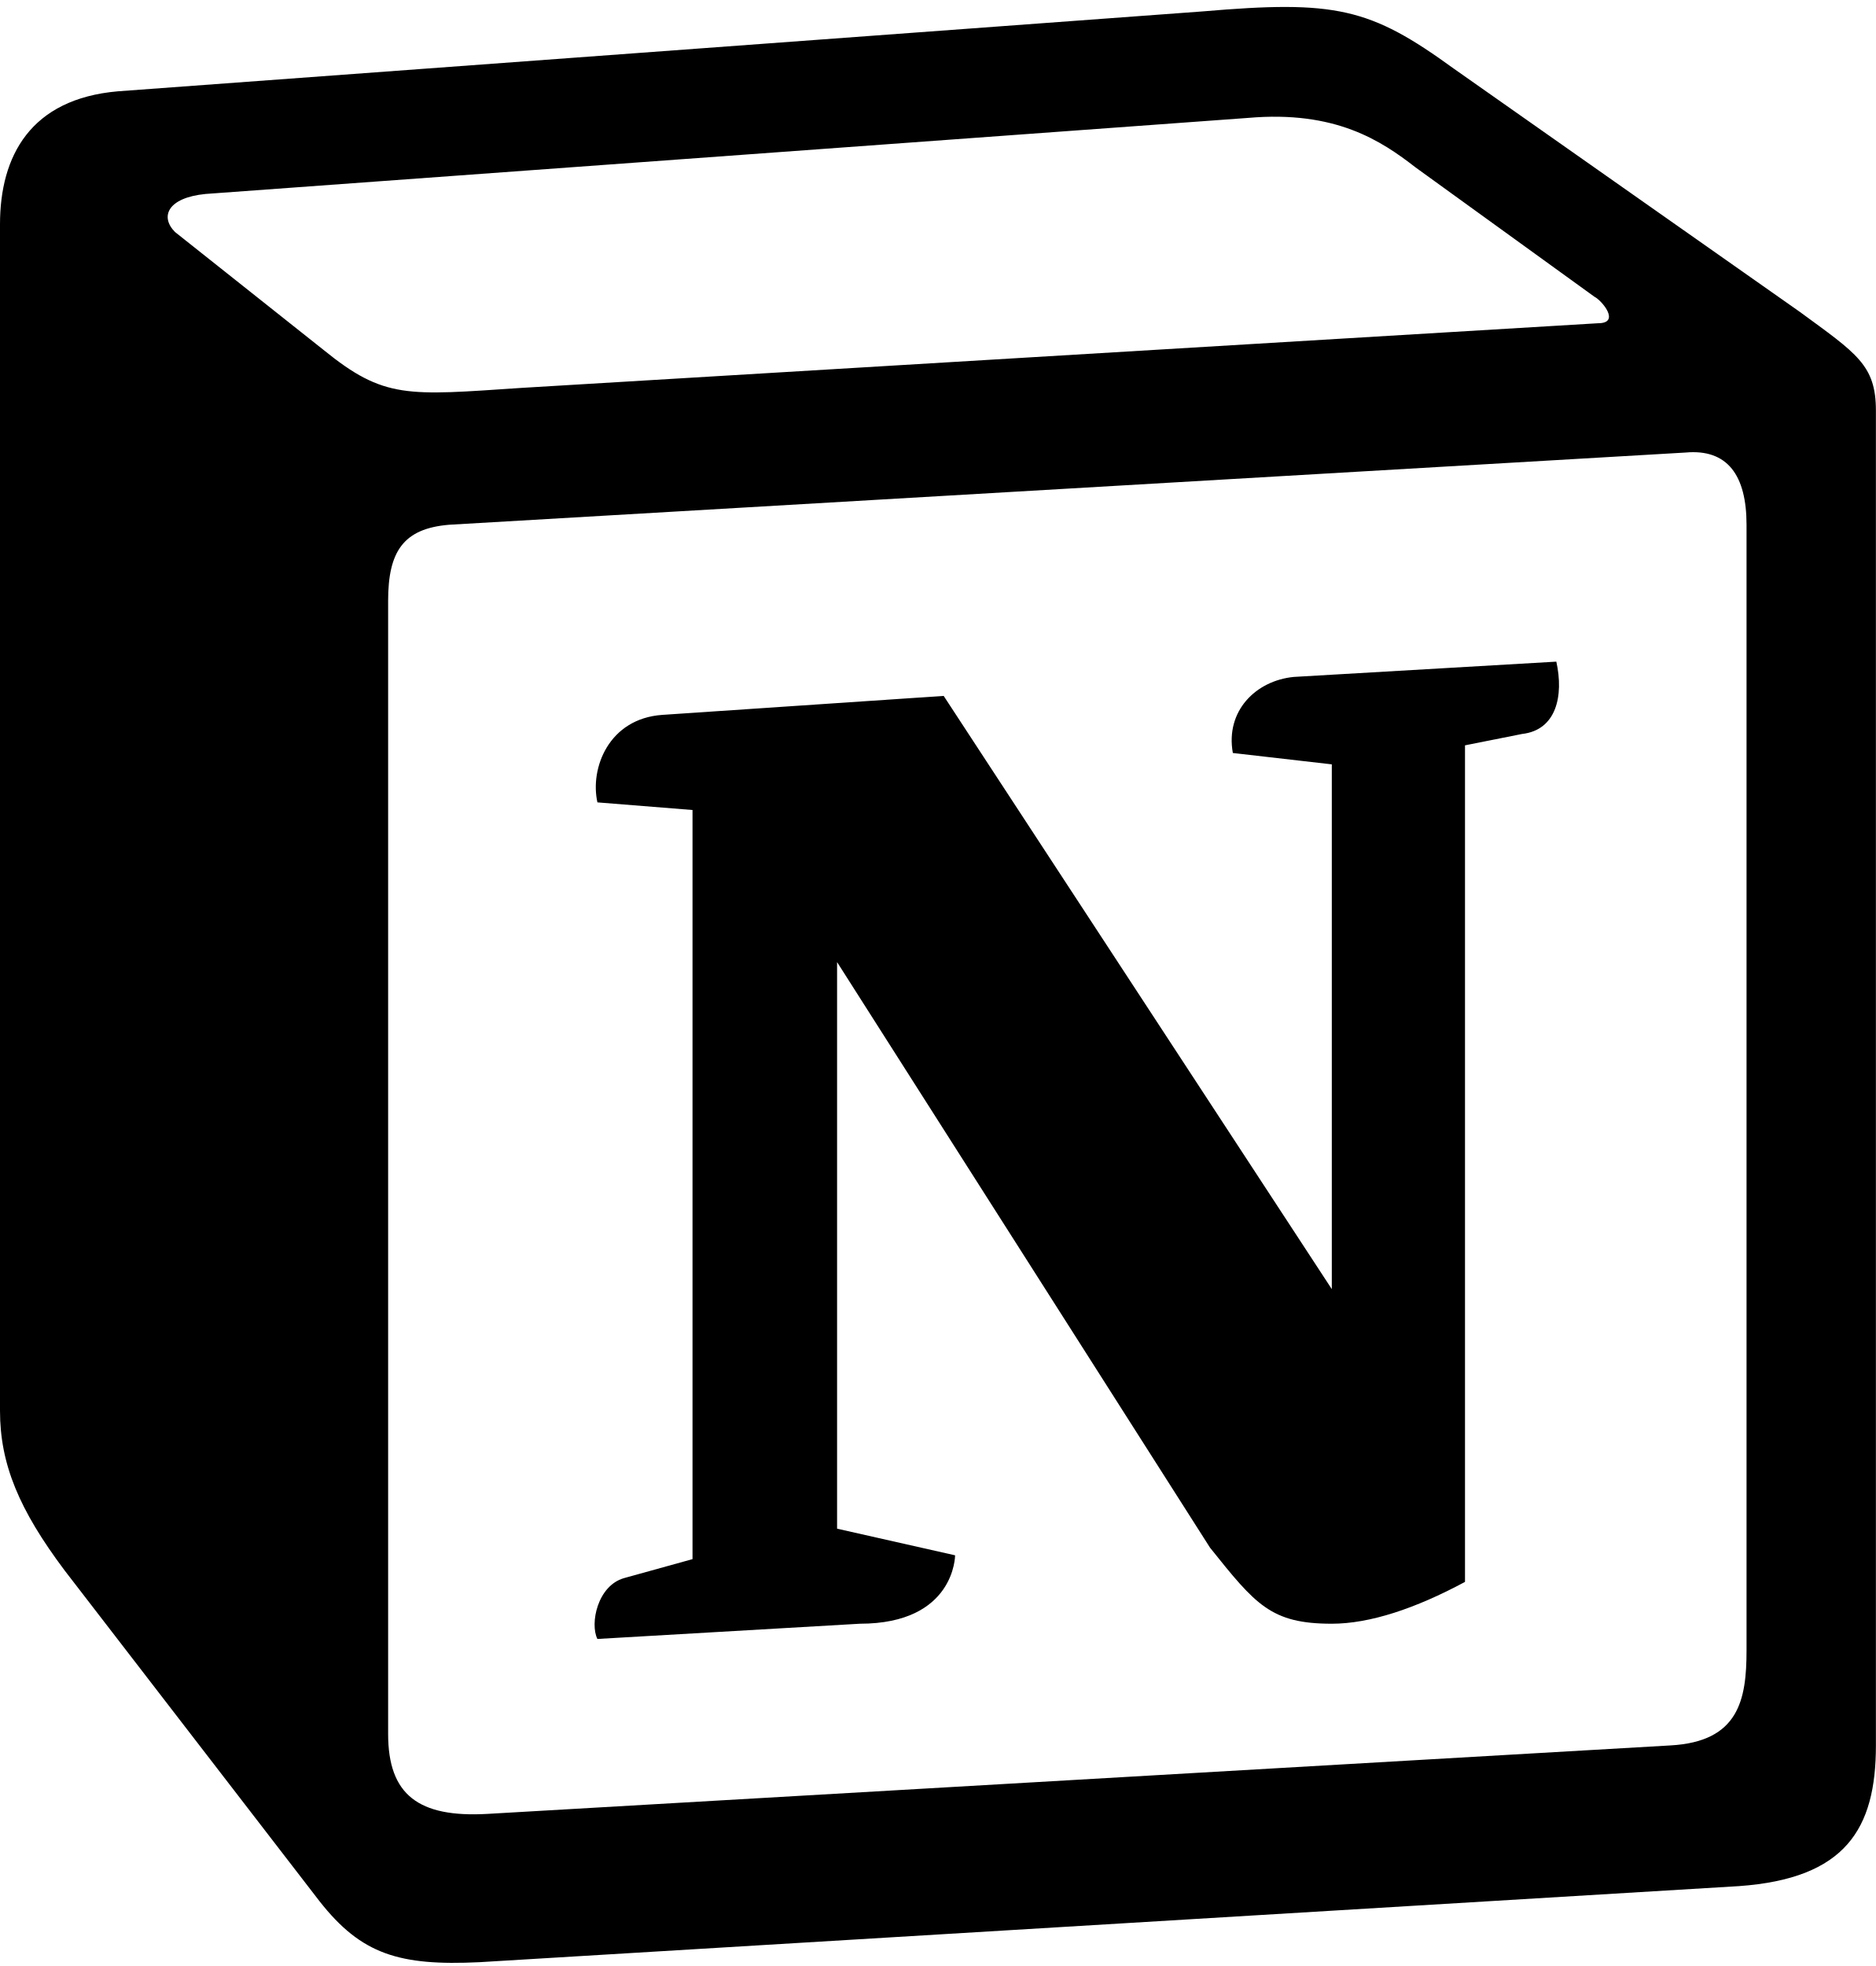
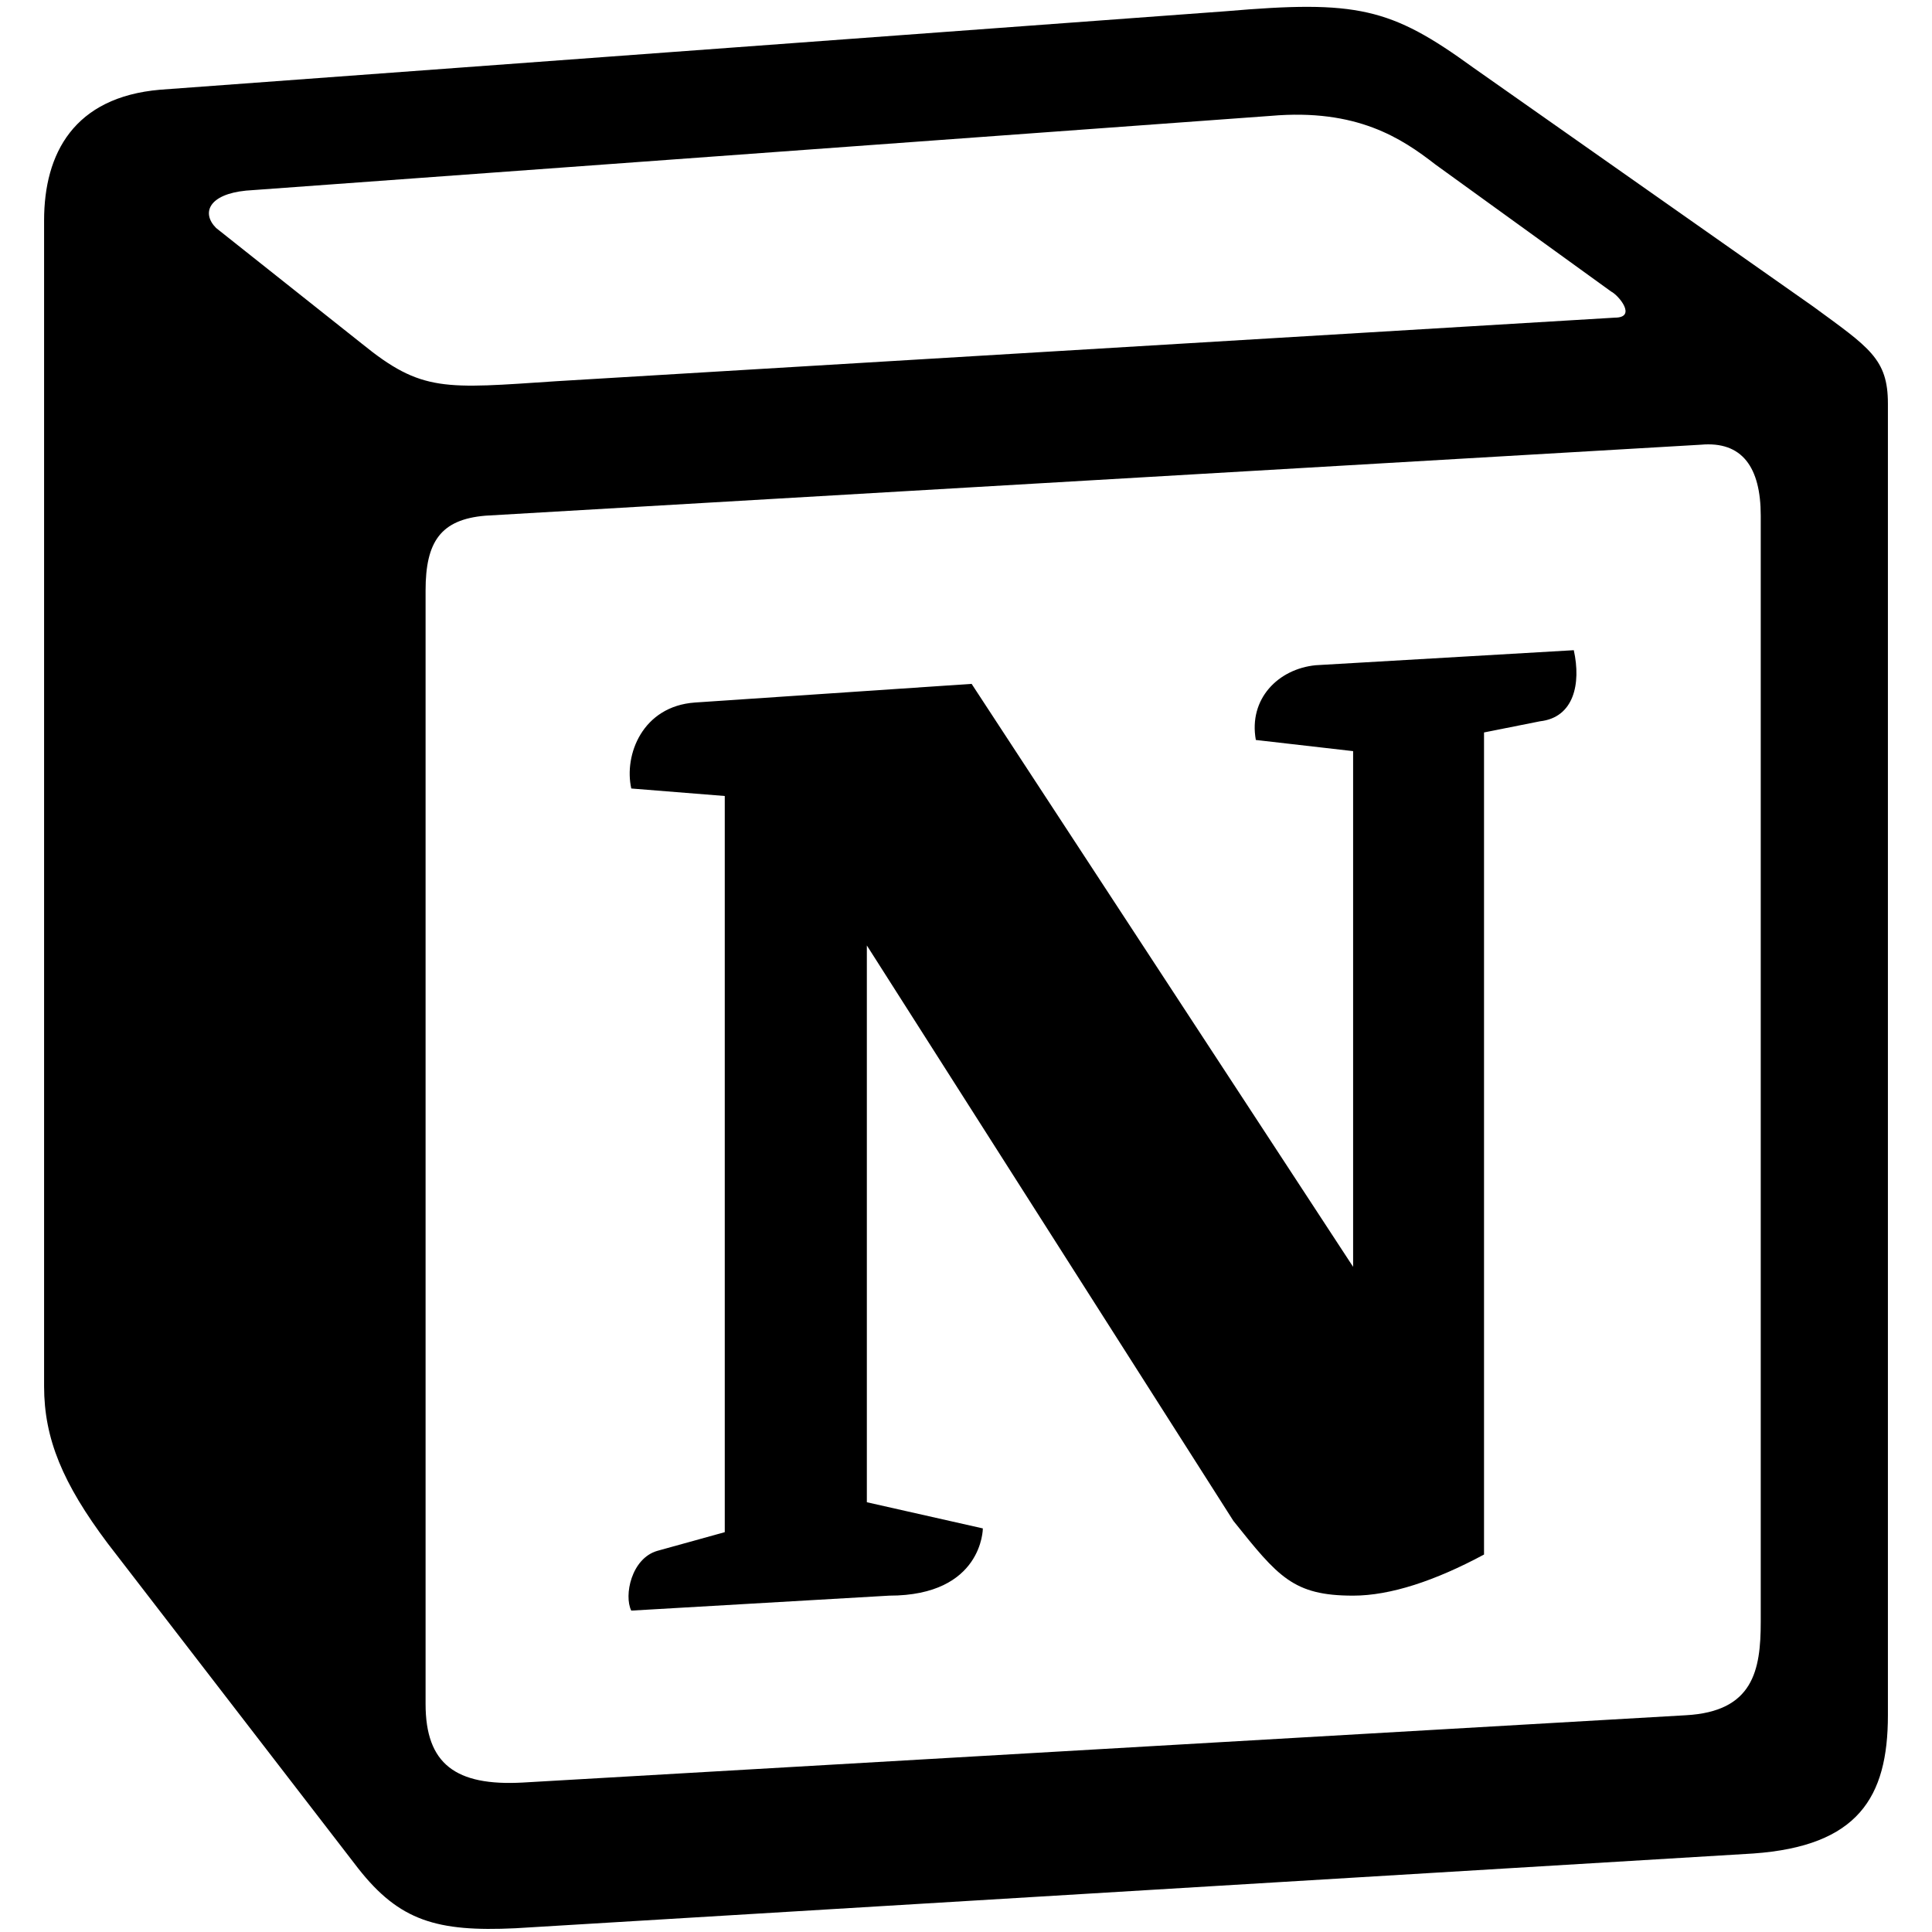
- <svg xmlns="http://www.w3.org/2000/svg" height="3oopx" width="300px" viewBox="12 0.19 487.619 510.941">
+ <svg xmlns="http://www.w3.org/2000/svg" height="300px" width="300px" viewBox="12 0.19 487.619 510.941">
  <path d="M96.085 91.118c15.81 12.845 21.741 11.865 51.43 9.884l279.888-16.806c5.936 0 1-5.922-.98-6.906L379.94 43.686c-8.907-6.915-20.773-14.834-43.516-12.853L65.408 50.6c-9.884.98-11.858 5.922-7.922 9.883zm16.804 65.228v294.491c0 15.827 7.909 21.748 25.71 20.769l307.597-17.799c17.81-.979 19.794-11.865 19.794-24.722V136.57c0-12.836-4.938-19.758-15.84-18.77l-321.442 18.77c-11.863.997-15.82 6.931-15.82 19.776zm303.659 15.797c1.972 8.903 0 17.798-8.92 18.799l-14.82 2.953v217.412c-12.868 6.916-24.734 10.87-34.622 10.87-15.831 0-19.796-4.945-31.654-19.76l-96.944-152.19v147.248l30.677 6.922s0 17.78-24.75 17.78l-68.23 3.958c-1.982-3.958 0-13.832 6.921-15.81l17.805-4.935V210.7l-24.721-1.981c-1.983-8.903 2.955-21.74 16.812-22.736l73.195-4.934 100.889 154.171V198.836l-25.723-2.952c-1.974-10.884 5.927-18.787 15.819-19.767zM42.653 23.919l281.9-20.76c34.618-2.969 43.525-.98 65.283 14.825l89.986 63.247c14.848 10.876 19.797 13.837 19.797 25.693v346.883c0 21.74-7.92 34.597-35.608 36.564L136.64 510.14c-20.785.991-30.677-1.971-41.562-15.815l-66.267-85.978C16.938 392.52 12 380.68 12 366.828V58.495c0-17.778 7.922-32.608 30.653-34.576z" fill-rule="evenodd" />
</svg>
